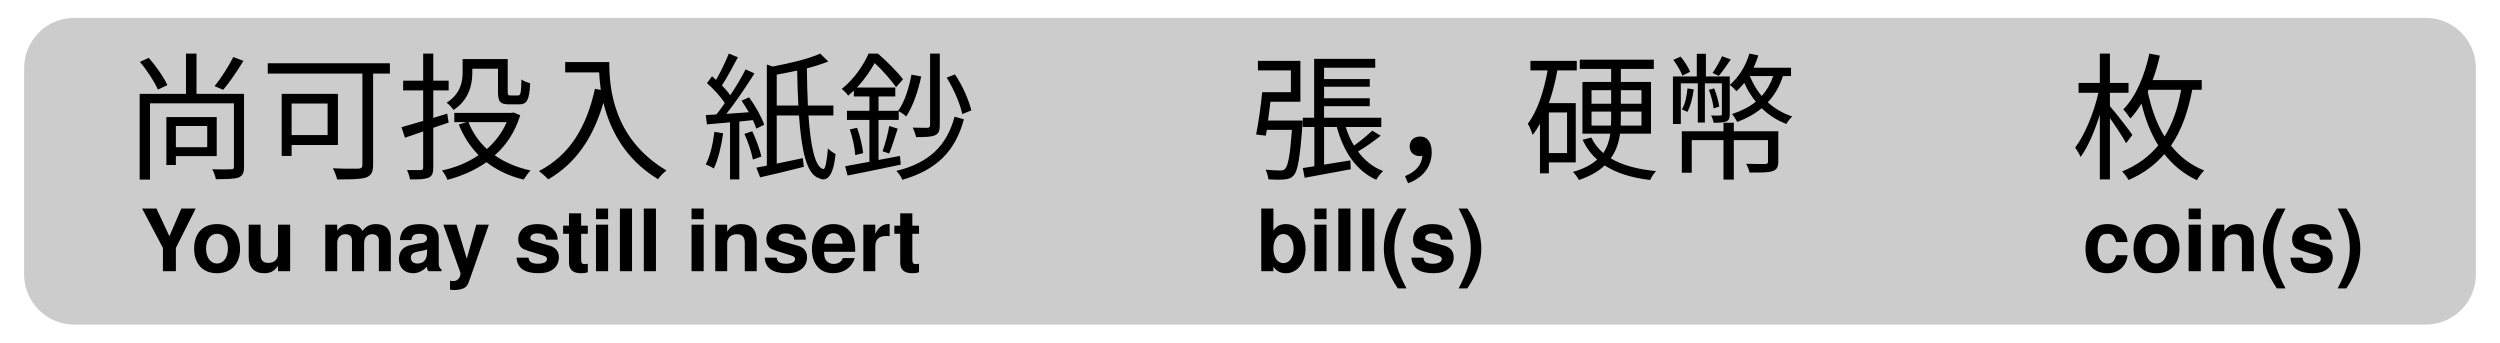
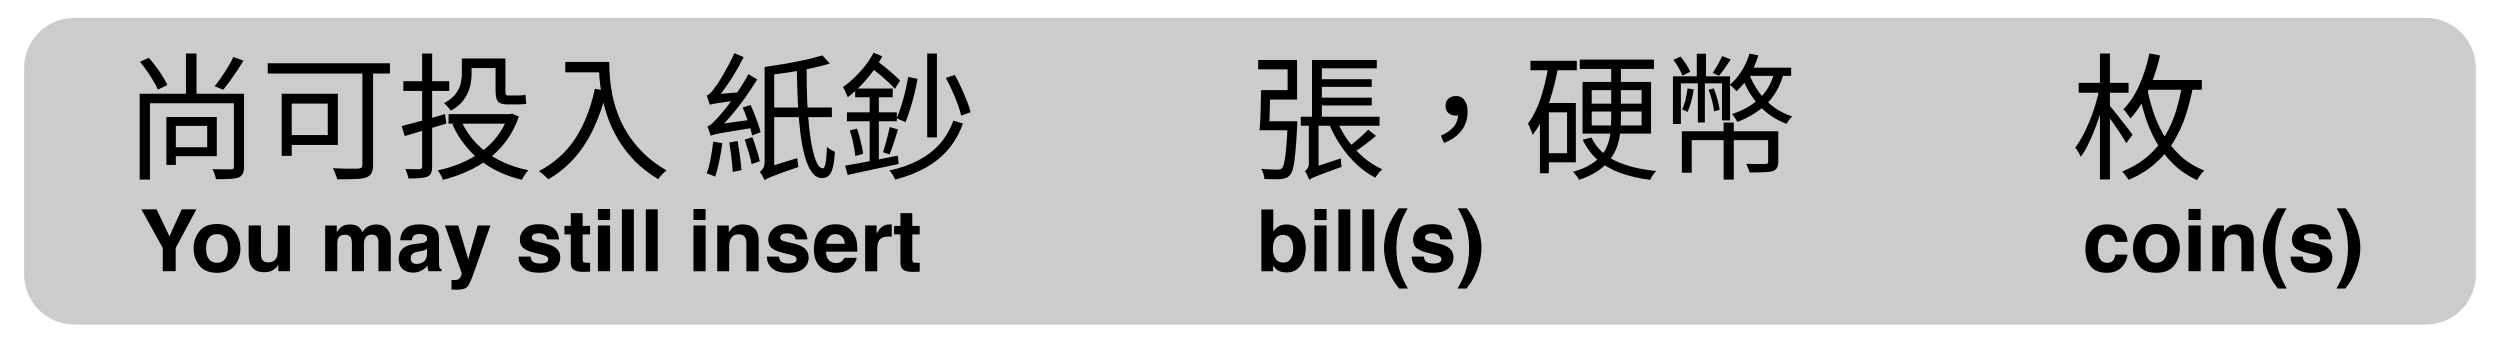
<svg xmlns="http://www.w3.org/2000/svg" width="730" height="100" viewBox="0 0 193.146 26.458" version="1.1" id="svg1">
  <defs id="defs1">
    <clipPath id="clip_0">
      <path transform="matrix(1,0,0,-1,0,841.92)" d="M 8.871e-6,0 H 595.32 V 841.92 H 8.871e-6 Z" fill-rule="evenodd" id="path1" />
    </clipPath>
    <clipPath id="clip_2">
      <path transform="matrix(1,0,0,-1,0,841.92)" d="M 8.871e-6,0 H 595.32 V 841.92 H 8.871e-6 Z" fill-rule="evenodd" id="path2" />
    </clipPath>
    <clipPath id="clip_3">
      <path transform="matrix(1,0,0,-1,0,841.92)" d="M 8.871e-6,0 H 595.32 V 841.92 H 8.871e-6 Z" fill-rule="evenodd" id="path3" />
    </clipPath>
    <clipPath id="clip_4">
      <path transform="matrix(1,0,0,-1,0,841.92)" d="M 8.871e-6,0 H 595.32 V 841.92 H 8.871e-6 Z" fill-rule="evenodd" id="path4" />
    </clipPath>
    <clipPath id="clip_5">
      <path transform="matrix(1,0,0,-1,0,841.92)" d="M 8.871e-6,0 H 595.32 V 841.92 H 8.871e-6 Z" fill-rule="evenodd" id="path5" />
    </clipPath>
    <clipPath id="clip_14">
      <path transform="matrix(1,0,0,-1,0,841.92)" d="M 8.871e-6,0 H 595.32 V 841.92 H 8.871e-6 Z" fill-rule="evenodd" id="path12" />
    </clipPath>
    <clipPath id="clip_7">
      <path transform="matrix(1,0,0,-1,0,841.92)" d="M 8.871e-6,0 H 595.32 V 841.92 H 8.871e-6 Z" fill-rule="evenodd" id="path6" />
    </clipPath>
    <clipPath id="clip_23">
      <path transform="matrix(1,0,0,-1,0,841.92)" d="M 8.871e-6,0 H 595.32 V 841.92 H 8.871e-6 Z" fill-rule="evenodd" id="path19" />
    </clipPath>
    <clipPath id="clip_10">
      <path transform="matrix(1,0,0,-1,0,841.92)" d="M 8.871e-6,0 H 595.32 V 841.92 H 8.871e-6 Z" fill-rule="evenodd" id="path8" />
    </clipPath>
    <clipPath id="clip_25">
      <path transform="matrix(1,0,0,-1,0,841.92)" d="M 8.871e-6,0 H 595.32 V 841.92 H 8.871e-6 Z" fill-rule="evenodd" id="path21" />
    </clipPath>
    <clipPath id="clip_12">
      <path transform="matrix(1,0,0,-1,0,841.92)" d="M 8.871e-6,0 H 595.32 V 841.92 H 8.871e-6 Z" fill-rule="evenodd" id="path10" />
    </clipPath>
    <clipPath id="clip_20">
      <path transform="matrix(1,0,0,-1,0,841.92)" d="M 8.871e-6,0 H 595.32 V 841.92 H 8.871e-6 Z" fill-rule="evenodd" id="path16" />
    </clipPath>
    <clipPath id="clip_18">
      <path transform="matrix(1,0,0,-1,0,841.92)" d="M 8.871e-6,0 H 595.32 V 841.92 H 8.871e-6 Z" fill-rule="evenodd" id="path14" />
    </clipPath>
    <clipPath id="clip_21">
      <path transform="matrix(1,0,0,-1,0,841.92)" d="M 8.871e-6,0 H 595.32 V 841.92 H 8.871e-6 Z" fill-rule="evenodd" id="path17" />
    </clipPath>
  </defs>
  <path id="rect3" style="fill:#cccccc;stroke-width:3.182;paint-order:fill markers stroke" d="M 5.751,1.379 H 187.395 c 2.154,0 3.888,1.734 3.888,3.888 V 21.191 c 0,2.154 -1.734,3.888 -3.888,3.888 H 5.751 c -2.154,0 -3.888,-1.734 -3.888,-3.888 V 5.267 c 0,-2.154 1.734,-3.888 3.888,-3.888 z" />
  <g id="layer1">
    <g id="g3" transform="translate(5.52922,1.085427)">
-       <text xml:space="preserve" style="font-weight:500;font-size:10.583px;line-height:1;font-family:'Noto Sans JP';-inkscape-font-specification:'Noto Sans JP Medium';stroke-width:0.265" x="3.981" y="11.943" id="text2">
-         <tspan id="tspan2" style="font-style:normal;font-variant:normal;font-weight:normal;font-stretch:normal;font-family:'Noto Sans TC';-inkscape-font-specification:'Noto Sans TC';stroke-width:0.265" x="3.981" y="11.943">尚可投入 紙鈔　　張，硬幣　　枚</tspan>
-       </text>
-       <text xml:space="preserve" style="font-weight:500;font-size:6.641px;line-height:1;font-family:'Noto Sans JP';-inkscape-font-specification:'Noto Sans JP Medium';stroke-width:0.166" x="5.278" y="19.868" id="text3">
-         <tspan id="tspan3" style="font-style:normal;font-variant:normal;font-weight:bold;font-stretch:normal;font-family:Helvetica;-inkscape-font-specification:'Helvetica Bold';stroke-width:0.166" x="5.278" y="19.868">You may still insert              bill(s)                         coin(s)</tspan>
-       </text>
+       <path style="font-size:10.583px;line-height:1;font-family:'Noto Sans TC';-inkscape-font-specification:'Noto Sans TC';stroke-width:0.265" d="m 8.839,3.053 h 0.815 V 6.482 H 8.839 Z M 5.283,3.688 5.971,3.381 q 0.286,0.317 0.561,0.698 0.286,0.37 0.508,0.741 0.233,0.36 0.36,0.667 L 6.669,5.836 Q 6.553,5.54 6.32,5.17 6.098,4.789 5.822,4.397 5.558,4.005 5.283,3.688 Z M 12.501,3.318 13.284,3.603 Q 13.051,3.984 12.776,4.397 12.511,4.799 12.236,5.18 11.961,5.551 11.717,5.847 L 11.051,5.572 q 0.254,-0.296 0.519,-0.688 0.275,-0.392 0.519,-0.804 0.254,-0.423 0.413,-0.762 z M 7.325,7.953 H 8.056 V 11.657 H 7.325 Z m 0.434,0 H 11.22 V 10.98 H 7.759 V 10.292 H 10.479 V 8.641 H 7.759 Z M 5.262,6.154 h 7.758 v 0.741 H 6.055 V 12.79 H 5.262 Z m 7.281,0 h 0.783 v 5.641 q 0,0.339 -0.095,0.529 -0.085,0.201 -0.339,0.307 -0.243,0.085 -0.677,0.106 -0.434,0.021 -1.058,0.021 -0.032,-0.169 -0.106,-0.392 -0.074,-0.222 -0.169,-0.381 0.497,0.011 0.9,0.011 0.402,0.011 0.54,0 0.138,0 0.18,-0.053 0.042,-0.042 0.042,-0.159 z m 9.927,-2.117 h 0.825 v 7.609 q 0,0.423 -0.127,0.646 -0.116,0.233 -0.434,0.339 -0.307,0.106 -0.868,0.116 -0.55,0.021 -1.344,0.021 -0.021,-0.116 -0.085,-0.275 -0.053,-0.148 -0.116,-0.307 -0.064,-0.159 -0.127,-0.275 0.423,0.021 0.825,0.032 0.413,0 0.709,0 0.307,0 0.434,0 0.169,-0.021 0.233,-0.074 0.074,-0.064 0.074,-0.233 z m -6.234,2.117 h 0.773 v 4.805 h -0.773 z m 0.328,0 h 4.011 V 10.112 H 16.565 V 9.35 h 3.228 V 6.916 H 16.565 Z M 15.157,3.804 h 9.44 v 0.794 h -9.44 z m 10.35,4.847 q 0.646,-0.159 1.535,-0.402 0.889,-0.254 1.81,-0.519 l 0.106,0.73 q -0.836,0.254 -1.683,0.508 -0.847,0.243 -1.535,0.455 z m 0.127,-3.461 h 3.545 v 0.751 h -3.545 z m 1.45,-2.138 h 0.773 v 8.731 q 0,0.328 -0.085,0.508 -0.085,0.18 -0.296,0.275 -0.212,0.085 -0.561,0.106 -0.349,0.032 -0.889,0.032 -0.021,-0.148 -0.095,-0.36 -0.064,-0.212 -0.148,-0.37 0.37,0.011 0.677,0.011 0.317,0 0.413,0 0.116,-0.011 0.159,-0.053 0.053,-0.042 0.053,-0.148 z m 3.27,0.381 h 2.773 v 0.741 h -2.773 z m -1.228,4.297 h 4.879 v 0.741 h -4.879 z m 4.604,0 h 0.159 l 0.148,-0.032 0.519,0.222 q -0.36,1.048 -0.952,1.852 -0.593,0.804 -1.365,1.397 -0.773,0.593 -1.683,0.995 -0.9,0.402 -1.873,0.646 -0.021,-0.116 -0.095,-0.254 -0.064,-0.127 -0.148,-0.265 -0.074,-0.127 -0.159,-0.212 0.91,-0.19 1.757,-0.54 0.857,-0.349 1.577,-0.868 0.73,-0.529 1.27,-1.228 0.55,-0.709 0.847,-1.587 z M 30.111,8.271 q 0.434,0.963 1.175,1.736 0.741,0.762 1.757,1.291 1.016,0.519 2.254,0.773 -0.085,0.085 -0.191,0.212 -0.095,0.138 -0.18,0.275 -0.085,0.138 -0.138,0.243 -1.916,-0.455 -3.27,-1.545 -1.355,-1.09 -2.095,-2.73 z m 0.042,-4.837 h 0.751 v 1.185 q 0,0.487 -0.127,1.005 -0.127,0.508 -0.476,0.995 -0.339,0.476 -0.995,0.847 -0.053,-0.085 -0.148,-0.19 -0.095,-0.116 -0.201,-0.222 -0.106,-0.116 -0.18,-0.169 0.603,-0.328 0.889,-0.709 0.296,-0.392 0.392,-0.794 0.095,-0.402 0.095,-0.783 z m 2.603,0 h 0.762 v 2.455 q 0,0.222 0.032,0.317 0.042,0.085 0.169,0.085 0.074,0 0.243,0 0.169,0 0.339,0 0.169,0 0.233,0 0.127,0 0.275,-0.011 0.148,-0.021 0.254,-0.042 0.021,0.148 0.032,0.349 0.011,0.201 0.042,0.339 -0.106,0.032 -0.265,0.042 -0.159,0.011 -0.317,0.011 -0.085,0 -0.275,0 -0.191,0 -0.37,0 -0.169,0 -0.243,0 -0.37,0 -0.571,-0.106 -0.201,-0.106 -0.275,-0.349 -0.064,-0.243 -0.064,-0.656 z m 5.387,0.265 h 2.995 v 0.804 h -2.995 z m 2.593,0 h 0.804 q 0,0.466 0.042,1.101 0.042,0.635 0.18,1.365 0.138,0.72 0.423,1.503 0.286,0.783 0.773,1.566 0.487,0.773 1.217,1.503 0.741,0.73 1.789,1.344 -0.085,0.074 -0.222,0.19 -0.127,0.127 -0.243,0.254 -0.106,0.138 -0.18,0.233 -1.058,-0.646 -1.82,-1.418 Q 42.748,10.557 42.24,9.71 41.742,8.863 41.435,8.017 41.139,7.159 40.98,6.366 40.832,5.561 40.779,4.873 40.737,4.185 40.737,3.699 Z m -0.307,2.074 0.9,0.159 q -0.381,1.609 -0.995,2.9 -0.603,1.291 -1.471,2.275 -0.857,0.974 -2.032,1.662 -0.064,-0.085 -0.201,-0.201 -0.127,-0.116 -0.275,-0.243 -0.138,-0.116 -0.243,-0.191 1.767,-0.931 2.805,-2.519 1.037,-1.598 1.513,-3.842 z M 56.03,4.207 h 0.762 q -0.011,1.333 0.042,2.519 0.053,1.175 0.159,2.127 0.106,0.952 0.265,1.64 0.159,0.688 0.349,1.058 0.201,0.37 0.434,0.37 0.138,0 0.212,-0.402 0.074,-0.402 0.106,-1.259 0.116,0.116 0.296,0.222 0.18,0.095 0.317,0.159 -0.042,0.783 -0.159,1.228 -0.116,0.434 -0.317,0.614 -0.191,0.191 -0.529,0.191 -0.434,0 -0.762,-0.434 -0.317,-0.423 -0.54,-1.196 -0.222,-0.783 -0.36,-1.841 -0.127,-1.069 -0.191,-2.328 -0.064,-1.27 -0.085,-2.667 z m -2.053,3.016 h 4.762 v 0.741 h -4.762 z m 4.032,-4.032 0.571,0.635 Q 57.935,4.027 57.12,4.196 56.315,4.365 55.448,4.503 54.59,4.63 53.786,4.715 53.765,4.577 53.691,4.397 53.617,4.207 53.543,4.09 54.336,3.974 55.162,3.836 55.987,3.688 56.728,3.529 57.48,3.36 58.009,3.191 Z m -4.466,9.641 -0.085,-0.698 0.349,-0.307 2.254,-0.698 q 0.021,0.159 0.042,0.36 0.021,0.201 0.053,0.328 -0.794,0.275 -1.281,0.444 -0.487,0.18 -0.751,0.286 -0.265,0.106 -0.392,0.169 -0.116,0.064 -0.191,0.116 z M 51.849,7.223 52.453,7.022 q 0.169,0.339 0.317,0.73 0.148,0.381 0.275,0.741 0.127,0.36 0.191,0.635 L 52.58,9.382 Q 52.527,9.107 52.41,8.736 52.294,8.366 52.146,7.974 52.008,7.572 51.849,7.223 Z m -1.037,2.699 0.646,-0.116 q 0.095,0.54 0.18,1.175 0.085,0.624 0.116,1.079 l -0.677,0.138 q -0.021,-0.466 -0.095,-1.101 -0.074,-0.635 -0.169,-1.175 z m -1.238,-0.064 0.698,0.116 q -0.085,0.698 -0.233,1.397 -0.148,0.698 -0.317,1.196 -0.074,-0.053 -0.201,-0.095 -0.116,-0.042 -0.243,-0.095 -0.127,-0.042 -0.212,-0.064 0.19,-0.487 0.307,-1.143 0.127,-0.667 0.201,-1.312 z M 49.309,7.011 q -0.021,-0.074 -0.064,-0.212 -0.042,-0.138 -0.095,-0.275 -0.042,-0.138 -0.085,-0.233 0.138,-0.032 0.286,-0.18 0.159,-0.159 0.328,-0.402 0.095,-0.116 0.275,-0.381 0.18,-0.275 0.392,-0.646 0.222,-0.381 0.444,-0.804 0.233,-0.434 0.413,-0.857 l 0.72,0.307 q -0.296,0.593 -0.646,1.185 -0.349,0.593 -0.73,1.122 -0.37,0.529 -0.741,0.963 v 0.011 q 0,0 -0.074,0.042 -0.074,0.042 -0.18,0.106 -0.095,0.064 -0.169,0.127 -0.074,0.064 -0.074,0.127 z m 0,0 -0.021,-0.571 0.392,-0.233 1.926,-0.169 q -0.021,0.148 -0.042,0.328 -0.011,0.18 -0.011,0.307 -0.667,0.064 -1.079,0.127 -0.413,0.053 -0.646,0.095 -0.222,0.032 -0.339,0.064 -0.116,0.021 -0.18,0.053 z m 0.074,2.392 q -0.021,-0.085 -0.074,-0.212 -0.042,-0.138 -0.095,-0.275 -0.042,-0.148 -0.085,-0.243 0.169,-0.042 0.37,-0.233 0.201,-0.19 0.466,-0.476 0.138,-0.148 0.402,-0.476 0.275,-0.328 0.614,-0.783 0.339,-0.466 0.677,-0.995 0.349,-0.529 0.635,-1.069 L 52.971,5.053 Q 52.527,5.773 52.019,6.493 51.511,7.202 50.971,7.837 50.431,8.472 49.891,8.99 v 0.021 q 0,0 -0.085,0.042 -0.074,0.032 -0.169,0.095 -0.095,0.053 -0.18,0.127 -0.074,0.064 -0.074,0.127 z m 0,0 -0.032,-0.593 0.392,-0.265 2.921,-0.402 q -0.011,0.148 -0.021,0.339 -0.011,0.19 0,0.307 -1.016,0.159 -1.63,0.265 -0.603,0.095 -0.931,0.159 -0.328,0.064 -0.476,0.106 -0.148,0.042 -0.222,0.085 z m 2.625,0.296 0.593,-0.19 q 0.169,0.444 0.328,0.974 0.169,0.519 0.243,0.889 l -0.635,0.222 q -0.064,-0.381 -0.222,-0.91 -0.159,-0.54 -0.307,-0.984 z m 1.535,3.133 q -0.042,-0.095 -0.106,-0.212 -0.053,-0.116 -0.127,-0.233 -0.074,-0.106 -0.148,-0.169 0.127,-0.095 0.254,-0.286 0.127,-0.191 0.127,-0.529 V 4.09 h 0.741 v 7.927 q 0,0 -0.116,0.085 -0.106,0.085 -0.254,0.212 -0.148,0.138 -0.265,0.275 -0.106,0.138 -0.106,0.243 z m 6.996,-7.08 h 2.9 v 0.677 h -2.9 z m -0.635,1.841 h 3.852 v 0.688 h -3.852 z m 0.222,1.397 0.561,-0.138 q 0.159,0.466 0.286,1.016 0.138,0.54 0.18,0.931 l -0.603,0.169 Q 60.517,10.557 60.401,10.017 60.284,9.466 60.125,8.99 Z m -0.36,2.72 q 0.497,-0.085 1.154,-0.201 0.667,-0.127 1.418,-0.275 0.751,-0.148 1.503,-0.296 l 0.053,0.646 q -1.048,0.222 -2.095,0.444 -1.037,0.222 -1.841,0.402 z m 3.44,-2.984 0.646,0.19 q -0.159,0.487 -0.328,1.027 -0.169,0.529 -0.328,0.9 l -0.508,-0.169 q 0.095,-0.265 0.191,-0.603 0.095,-0.349 0.18,-0.698 0.095,-0.36 0.148,-0.646 z M 61.66,6.048 h 0.709 v 5.651 l -0.709,0.116 z m 0.307,-3.059 0.667,0.275 Q 62.316,3.878 61.882,4.461 61.448,5.043 60.951,5.551 60.464,6.048 59.967,6.429 59.935,6.344 59.871,6.196 59.808,6.037 59.734,5.889 59.66,5.731 59.596,5.635 q 0.677,-0.466 1.312,-1.164 0.646,-0.698 1.058,-1.482 z m -0.286,1.101 0.381,-0.571 q 0.36,0.243 0.72,0.529 0.36,0.286 0.677,0.571 0.317,0.275 0.55,0.519 L 63.607,5.783 Q 63.385,5.519 63.057,5.223 62.739,4.926 62.38,4.63 62.02,4.334 61.681,4.09 Z m 2.953,0.762 0.73,0.159 q -0.116,0.603 -0.265,1.217 -0.148,0.603 -0.328,1.154 -0.169,0.55 -0.349,0.984 -0.074,-0.053 -0.201,-0.106 -0.127,-0.064 -0.254,-0.116 -0.127,-0.064 -0.222,-0.095 0.191,-0.413 0.349,-0.942 0.169,-0.529 0.307,-1.101 0.138,-0.582 0.233,-1.154 z m 2.91,0.085 0.688,-0.233 q 0.265,0.455 0.497,0.974 0.243,0.519 0.434,1.016 0.201,0.497 0.296,0.889 L 68.73,7.847 Q 68.645,7.456 68.454,6.948 68.275,6.44 68.031,5.921 67.798,5.392 67.544,4.937 Z m 0.582,3.291 0.741,0.233 q -0.413,1.132 -1.122,1.979 -0.709,0.836 -1.736,1.418 -1.027,0.582 -2.381,0.931 -0.064,-0.159 -0.19,-0.37 -0.127,-0.201 -0.254,-0.328 1.281,-0.286 2.254,-0.794 0.974,-0.519 1.64,-1.27 0.677,-0.762 1.048,-1.799 z m -2.021,-5.175 h 0.751 v 6.477 h -0.751 z m 30.057,0.497 h 4.678 v 0.646 h -4.678 z m -0.042,1.482 h 4.329 v 0.593 h -4.329 z m -1.154,2.9 h 6.085 V 8.63 H 94.966 Z M 95.833,3.55 h 0.762 V 8.376 H 95.833 Z m 4.339,5.376 0.603,0.487 q -0.413,0.349 -0.878,0.698 -0.466,0.349 -0.847,0.582 L 98.617,10.292 Q 98.86,10.112 99.146,9.879 99.442,9.636 99.718,9.382 99.993,9.128 100.173,8.927 Z M 97.802,8.323 q 0.328,0.783 0.857,1.503 0.529,0.72 1.196,1.281 0.677,0.561 1.408,0.889 -0.085,0.074 -0.191,0.18 -0.095,0.116 -0.191,0.233 -0.095,0.127 -0.159,0.233 -0.751,-0.392 -1.429,-1.016 -0.677,-0.635 -1.217,-1.429 Q 97.537,9.403 97.167,8.535 Z M 96.162,6.461 h 4.286 v 0.603 h -4.286 z m -0.54,6.35 -0.064,-0.646 0.328,-0.296 2.18,-0.72 q 0,0.159 0.011,0.349 0.021,0.191 0.042,0.307 -0.751,0.275 -1.217,0.444 -0.466,0.169 -0.72,0.275 -0.254,0.106 -0.381,0.169 -0.116,0.074 -0.18,0.116 z M 93.96,8.281 h 0.741 q 0,0 0,0.064 0,0.053 0,0.138 0,0.085 -0.011,0.138 -0.064,1.259 -0.138,2.043 -0.064,0.773 -0.169,1.185 -0.095,0.413 -0.243,0.582 -0.138,0.159 -0.296,0.222 -0.159,0.064 -0.392,0.095 -0.201,0.021 -0.561,0.011 -0.349,0 -0.73,-0.011 -0.021,-0.191 -0.085,-0.413 -0.053,-0.212 -0.169,-0.381 0.402,0.042 0.741,0.053 0.349,0.011 0.497,0.011 0.127,0 0.212,-0.021 0.085,-0.021 0.159,-0.095 0.106,-0.106 0.18,-0.476 0.085,-0.37 0.148,-1.101 0.064,-0.741 0.116,-1.926 z m -2.064,-2.402 h 0.709 q 0,0.508 -0.021,1.079 -0.011,0.571 -0.032,1.101 -0.021,0.529 -0.053,0.921 h -0.72 q 0.042,-0.402 0.064,-0.931 0.021,-0.54 0.032,-1.101 0.021,-0.571 0.021,-1.069 z m 0.222,2.402 h 2 v 0.698 h -2.085 z m -0.042,-2.402 h 1.873 V 4.27 h -2.275 V 3.55 H 94.68 V 6.609 h -2.603 z m 3.545,6.932 q -0.021,-0.085 -0.085,-0.212 -0.064,-0.127 -0.127,-0.265 -0.064,-0.127 -0.127,-0.201 0.106,-0.064 0.201,-0.19 0.106,-0.138 0.106,-0.444 V 8.366 h 0.751 v 3.778 q 0,0 -0.074,0.042 -0.074,0.053 -0.18,0.116 -0.106,0.074 -0.212,0.159 -0.106,0.085 -0.18,0.169 -0.074,0.095 -0.074,0.18 z M 106.025,9.953 105.792,9.392 q 0.646,-0.275 0.984,-0.677 0.349,-0.413 0.349,-1.016 l -0.191,-0.889 0.572,0.804 q -0.116,0.138 -0.265,0.19 -0.148,0.042 -0.296,0.042 -0.328,0 -0.561,-0.19 -0.233,-0.19 -0.233,-0.561 0,-0.381 0.233,-0.571 0.243,-0.19 0.571,-0.19 0.445,0 0.667,0.339 0.233,0.328 0.233,0.878 0,0.857 -0.497,1.482 -0.497,0.624 -1.333,0.921 z M 116.524,3.519 h 5.726 v 0.72 h -5.726 z m 0.9,6.022 q 0.55,1.164 1.831,1.789 1.281,0.614 3.164,0.794 -0.074,0.074 -0.169,0.201 -0.095,0.127 -0.169,0.254 -0.074,0.127 -0.116,0.233 -1.302,-0.169 -2.318,-0.54 -1.016,-0.37 -1.746,-1.005 -0.72,-0.635 -1.154,-1.556 z m 1.524,-5.694 h 0.751 v 4.233 q 0,0.561 -0.064,1.111 -0.053,0.55 -0.243,1.079 -0.191,0.519 -0.55,0.995 -0.349,0.466 -0.931,0.857 -0.572,0.392 -1.439,0.688 -0.042,-0.095 -0.127,-0.212 -0.085,-0.106 -0.18,-0.222 -0.085,-0.116 -0.169,-0.19 0.836,-0.233 1.376,-0.571 0.55,-0.339 0.868,-0.741 0.318,-0.413 0.466,-0.878 0.159,-0.466 0.201,-0.952 0.042,-0.487 0.042,-0.963 z m -1.503,3.683 v 1.079 h 3.852 V 7.53 Z m 0,-1.651 V 6.926 h 3.852 V 5.879 Z m -0.709,-0.635 h 5.292 v 3.99 h -5.292 z m -4.022,-1.63 h 3.577 v 0.73 h -3.577 z m 1.132,3.26 h 2.371 v 4.583 h -2.371 v -0.709 h 1.693 V 7.593 h -1.693 z m 0.265,-2.9 0.73,0.159 q -0.18,0.995 -0.455,1.958 -0.265,0.952 -0.646,1.789 -0.37,0.825 -0.857,1.46 -0.021,-0.095 -0.095,-0.265 -0.064,-0.169 -0.138,-0.339 -0.064,-0.169 -0.138,-0.265 0.614,-0.815 0.995,-1.99 0.381,-1.185 0.603,-2.508 z m -0.667,2.9 h 0.688 v 5.429 h -0.688 z m 10.276,-2.064 h 4 v 0.54 h -3.387 v 3.143 h -0.614 z m 5.715,-0.667 h 3.418 v 0.635 h -3.418 z m -3.873,-1.079 h 0.709 v 2.043 h -0.085 V 8.376 h -0.54 V 5.106 h -0.085 z m 4.075,-0.011 0.677,0.138 q -0.243,0.847 -0.688,1.566 -0.445,0.709 -0.995,1.206 -0.053,-0.074 -0.148,-0.159 -0.085,-0.095 -0.191,-0.19 -0.095,-0.095 -0.18,-0.148 0.519,-0.434 0.91,-1.058 0.402,-0.635 0.614,-1.355 z m -4.784,2.688 0.476,0.085 q -0.074,0.466 -0.201,0.942 -0.116,0.466 -0.286,0.794 -0.074,-0.042 -0.201,-0.106 -0.127,-0.064 -0.222,-0.095 0.18,-0.349 0.275,-0.762 0.095,-0.423 0.159,-0.857 z m -1.101,-2.201 0.561,-0.254 q 0.222,0.265 0.434,0.603 0.212,0.328 0.307,0.571 l -0.603,0.296 q -0.085,-0.254 -0.286,-0.593 -0.201,-0.349 -0.413,-0.624 z m 7.821,0.9 0.709,0.106 q -0.381,1.46 -1.302,2.371 -0.921,0.9 -2.286,1.418 -0.032,-0.074 -0.106,-0.19 -0.074,-0.116 -0.159,-0.233 -0.074,-0.116 -0.138,-0.19 1.27,-0.413 2.117,-1.206 0.847,-0.794 1.164,-2.074 z m -1.968,0.169 q 0.286,0.773 0.762,1.429 0.476,0.656 1.132,1.143 0.656,0.476 1.439,0.73 -0.106,0.095 -0.243,0.265 -0.127,0.169 -0.201,0.307 -1.238,-0.466 -2.127,-1.429 -0.878,-0.974 -1.344,-2.286 z m -3.133,1.238 0.402,-0.106 q 0.159,0.392 0.286,0.857 0.127,0.466 0.169,0.804 l -0.434,0.116 Q 126.864,7.18 126.747,6.715 126.631,6.239 126.472,5.847 Z m 1.048,-2.603 0.667,0.265 q -0.222,0.328 -0.466,0.677 -0.233,0.339 -0.445,0.582 L 126.79,4.545 q 0.18,-0.265 0.392,-0.635 0.222,-0.381 0.339,-0.667 z m 0.116,5.143 h 0.783 v 4.403 h -0.783 z m -3.228,0.667 h 7.038 v 0.688 h -6.276 v 2.519 h -0.762 z m 6.667,0 h 0.783 v 2.349 q 0,0.296 -0.095,0.466 -0.085,0.169 -0.328,0.265 -0.265,0.074 -0.699,0.085 -0.423,0.021 -1.09,0.021 -0.032,-0.148 -0.116,-0.328 -0.074,-0.19 -0.148,-0.339 0.339,0 0.635,0.011 0.307,0 0.519,0 0.222,0 0.318,0 0.127,-0.011 0.169,-0.042 0.053,-0.042 0.053,-0.138 z m -3.567,-4.244 h 0.624 v 3.408 h -0.624 z m 32.66,0.286 h 4.413 v 0.751 h -4.413 z m 0.148,0.423 q 0.169,0.952 0.476,1.926 0.318,0.974 0.825,1.873 0.519,0.889 1.281,1.609 0.773,0.72 1.873,1.164 -0.085,0.085 -0.201,0.212 -0.106,0.138 -0.201,0.265 -0.095,0.138 -0.159,0.265 -1.101,-0.519 -1.873,-1.281 -0.773,-0.773 -1.291,-1.693 -0.519,-0.931 -0.836,-1.926 -0.307,-0.995 -0.487,-1.937 z m 2.762,-0.169 0.847,0.127 q -0.222,1.217 -0.582,2.328 -0.36,1.101 -0.931,2.043 -0.572,0.942 -1.429,1.693 -0.847,0.751 -2.053,1.27 -0.053,-0.095 -0.148,-0.212 -0.085,-0.116 -0.18,-0.233 -0.085,-0.116 -0.169,-0.201 1.164,-0.476 1.968,-1.175 0.804,-0.698 1.333,-1.577 0.529,-0.878 0.847,-1.905 0.318,-1.027 0.497,-2.159 z M 160.529,3.042 l 0.826,0.159 q -0.222,0.974 -0.561,1.873 -0.328,0.889 -0.762,1.651 -0.434,0.762 -0.963,1.344 -0.053,-0.095 -0.159,-0.222 -0.095,-0.138 -0.201,-0.275 -0.106,-0.138 -0.191,-0.212 0.741,-0.751 1.238,-1.884 0.508,-1.143 0.773,-2.434 z m -5.461,2.275 h 3.852 V 6.08 h -3.852 z m 1.64,-2.265 h 0.773 v 9.726 h -0.773 z m -0.042,2.741 0.519,0.169 q -0.138,0.667 -0.349,1.386 -0.201,0.709 -0.466,1.397 -0.254,0.688 -0.55,1.281 -0.286,0.593 -0.593,1.005 -0.064,-0.169 -0.191,-0.37 -0.127,-0.212 -0.233,-0.349 0.296,-0.381 0.572,-0.9 0.286,-0.529 0.529,-1.132 0.254,-0.614 0.445,-1.249 0.201,-0.646 0.318,-1.238 z m 0.72,1.206 q 0.106,0.106 0.296,0.339 0.191,0.233 0.423,0.529 0.233,0.286 0.455,0.582 0.233,0.296 0.413,0.529 0.18,0.233 0.254,0.349 l -0.487,0.646 q -0.127,-0.233 -0.36,-0.593 -0.222,-0.36 -0.497,-0.741 -0.265,-0.392 -0.508,-0.72 -0.233,-0.339 -0.381,-0.54 z" id="text2" aria-label="尚可投入 紙鈔　　張，硬幣　　枚" />
+       <path style="font-weight:bold;font-size:6.641px;line-height:1;font-family:Helvetica;-inkscape-font-specification:'Helvetica Bold';stroke-width:0.166" d="m 8.511,15.088 h 1.132 l -1.599,2.983 v 1.797 H 7.046 V 18.071 L 5.392,15.088 h 1.177 l 0.992,2.082 z m -0.992,0 z m 3.716,4.128 q 0.405,0 0.623,-0.289 0.217,-0.289 0.217,-0.82 0,-0.532 -0.217,-0.817 -0.217,-0.289 -0.623,-0.289 -0.405,0 -0.626,0.289 -0.217,0.285 -0.217,0.817 0,0.532 0.217,0.82 0.221,0.289 0.626,0.289 z m 1.81,-1.109 q 0,0.778 -0.448,1.333 -0.448,0.551 -1.359,0.551 -0.911,0 -1.359,-0.551 -0.448,-0.555 -0.448,-1.333 0,-0.765 0.448,-1.326 0.448,-0.561 1.359,-0.561 0.911,0 1.359,0.561 0.448,0.561 0.448,1.326 z m -1.806,-1.868 z m 3.389,0.094 v 2.131 q 0,0.302 0.071,0.454 0.126,0.269 0.496,0.269 0.473,0 0.649,-0.383 0.091,-0.208 0.091,-0.548 v -1.923 h 0.937 v 3.535 h -0.898 v -0.499 q -0.013,0.016 -0.065,0.097 -0.052,0.081 -0.123,0.143 -0.217,0.195 -0.422,0.266 -0.201,0.071 -0.473,0.071 -0.785,0 -1.057,-0.564 -0.152,-0.311 -0.152,-0.918 v -2.131 z m 0.649,-0.094 z m 8.282,0.016 q 0.233,0 0.46,0.091 0.227,0.091 0.412,0.318 0.149,0.185 0.201,0.454 0.032,0.178 0.032,0.522 l -0.006,2.228 h -0.947 v -2.251 q 0,-0.201 -0.065,-0.331 -0.123,-0.246 -0.454,-0.246 -0.383,0 -0.529,0.318 -0.075,0.169 -0.075,0.405 v 2.105 h -0.931 v -2.105 q 0,-0.315 -0.065,-0.457 -0.117,-0.256 -0.457,-0.256 -0.396,0 -0.532,0.256 -0.075,0.146 -0.075,0.435 v 2.127 H 19.592 V 16.34 h 0.898 v 0.516 q 0.172,-0.276 0.324,-0.392 0.269,-0.208 0.697,-0.208 0.405,0 0.655,0.178 0.201,0.165 0.305,0.425 0.182,-0.311 0.451,-0.457 0.285,-0.146 0.636,-0.146 z m 3.904,1.894 q -0.088,0.055 -0.178,0.091 -0.088,0.032 -0.243,0.062 l -0.208,0.039 q -0.292,0.052 -0.418,0.126 -0.214,0.126 -0.214,0.392 0,0.237 0.13,0.344 0.133,0.104 0.321,0.104 0.298,0 0.548,-0.175 0.253,-0.175 0.263,-0.639 z m -0.561,-0.431 q 0.256,-0.032 0.366,-0.081 0.198,-0.084 0.198,-0.263 0,-0.217 -0.152,-0.298 -0.149,-0.084 -0.441,-0.084 -0.328,0 -0.464,0.162 -0.097,0.12 -0.13,0.324 h -0.892 q 0.029,-0.464 0.259,-0.762 0.366,-0.467 1.258,-0.467 0.58,0 1.031,0.23 0.451,0.23 0.451,0.869 v 1.621 q 0,0.169 0.006,0.409 0.01,0.182 0.055,0.246 0.045,0.065 0.136,0.107 v 0.136 h -1.005 q -0.042,-0.107 -0.058,-0.201 -0.016,-0.094 -0.026,-0.214 -0.191,0.208 -0.441,0.353 -0.298,0.172 -0.675,0.172 -0.48,0 -0.795,-0.272 -0.311,-0.276 -0.311,-0.778 0,-0.652 0.503,-0.944 0.276,-0.159 0.811,-0.227 z m 0.049,-1.479 z m 2.4,4.307 0.117,0.006 q 0.136,0.006 0.259,-0.01 0.123,-0.016 0.208,-0.075 0.081,-0.055 0.149,-0.23 0.071,-0.175 0.058,-0.214 l -1.297,-3.69 h 1.028 l 0.772,2.607 0.73,-2.607 h 0.983 l -1.213,3.476 q -0.35,1.005 -0.555,1.245 -0.204,0.243 -0.817,0.243 -0.123,0 -0.198,-0.003 -0.075,0 -0.224,-0.01 z m 1.252,-4.307 z m 4.864,2.5 q 0.029,0.246 0.126,0.35 0.172,0.185 0.636,0.185 0.272,0 0.431,-0.081 0.162,-0.081 0.162,-0.243 0,-0.156 -0.13,-0.237 -0.13,-0.081 -0.963,-0.279 -0.6,-0.149 -0.846,-0.373 -0.246,-0.221 -0.246,-0.636 0,-0.49 0.383,-0.84 0.386,-0.353 1.083,-0.353 0.662,0 1.077,0.266 0.418,0.263 0.48,0.911 h -0.924 q -0.019,-0.178 -0.101,-0.282 -0.152,-0.188 -0.519,-0.188 -0.302,0 -0.431,0.094 -0.126,0.094 -0.126,0.221 0,0.159 0.136,0.23 0.136,0.075 0.963,0.256 0.551,0.13 0.827,0.392 0.272,0.266 0.272,0.665 0,0.525 -0.392,0.859 -0.389,0.331 -1.206,0.331 -0.833,0 -1.232,-0.35 -0.396,-0.353 -0.396,-0.898 z m 0.707,-2.5 z m 1.904,0.785 v -0.658 h 0.493 v -0.986 h 0.914 v 0.986 h 0.574 v 0.658 h -0.574 v 1.868 q 0,0.217 0.055,0.272 0.055,0.052 0.337,0.052 0.042,0 0.088,0 0.049,-0.003 0.094,-0.006 v 0.691 l -0.438,0.016 q -0.655,0.023 -0.895,-0.227 -0.156,-0.159 -0.156,-0.49 v -2.176 z m 3.525,-1.112 h -0.937 v -0.853 h 0.937 z m -0.937,0.422 h 0.937 v 3.535 h -0.937 z m 2.776,3.535 h -0.924 v -4.78 h 0.924 z m 1.845,0 h -0.924 v -4.78 h 0.924 z m 3.697,-3.956 h -0.937 v -0.853 h 0.937 z m -0.937,0.422 h 0.937 v 3.535 h -0.937 z m 3.791,-0.084 q 0.548,0 0.895,0.289 0.35,0.285 0.35,0.95 v 2.38 h -0.947 v -2.15 q 0,-0.279 -0.075,-0.428 -0.136,-0.272 -0.519,-0.272 -0.47,0 -0.645,0.399 -0.091,0.211 -0.091,0.538 v 1.913 H 49.884 V 16.34 h 0.892 v 0.516 q 0.178,-0.272 0.337,-0.392 0.285,-0.214 0.723,-0.214 z m -0.341,-0.01 z m 3.159,2.5 q 0.029,0.246 0.126,0.35 0.172,0.185 0.636,0.185 0.272,0 0.431,-0.081 0.162,-0.081 0.162,-0.243 0,-0.156 -0.13,-0.237 -0.13,-0.081 -0.963,-0.279 -0.6,-0.149 -0.846,-0.373 -0.246,-0.221 -0.246,-0.636 0,-0.49 0.383,-0.84 0.386,-0.353 1.083,-0.353 0.662,0 1.077,0.266 0.418,0.263 0.48,0.911 h -0.924 q -0.019,-0.178 -0.101,-0.282 -0.152,-0.188 -0.519,-0.188 -0.302,0 -0.431,0.094 -0.126,0.094 -0.126,0.221 0,0.159 0.136,0.23 0.136,0.075 0.963,0.256 0.551,0.13 0.827,0.392 0.272,0.266 0.272,0.665 0,0.525 -0.392,0.859 -0.389,0.331 -1.206,0.331 -0.833,0 -1.232,-0.35 -0.396,-0.353 -0.396,-0.898 z m 0.707,-2.5 z m 3.661,0.762 q -0.321,0 -0.499,0.201 -0.175,0.201 -0.221,0.545 h 1.437 Q 59.716,17.381 59.515,17.193 59.317,17.001 59.022,17.001 Z m 0,-0.762 q 0.441,0 0.795,0.165 0.353,0.165 0.584,0.522 0.208,0.315 0.269,0.73 0.036,0.243 0.029,0.7 h -2.419 q 0.019,0.532 0.334,0.746 0.191,0.133 0.46,0.133 0.285,0 0.464,-0.162 0.097,-0.088 0.172,-0.243 h 0.944 q -0.036,0.315 -0.328,0.639 -0.454,0.516 -1.271,0.516 -0.675,0 -1.19,-0.435 -0.516,-0.435 -0.516,-1.414 0,-0.918 0.464,-1.407 0.467,-0.49 1.21,-0.49 z m 0.065,0 z m 4.154,0.01 q 0.026,0 0.042,0.003 0.019,0 0.081,0.003 v 0.947 q -0.088,-0.01 -0.156,-0.013 -0.068,-0.003 -0.11,-0.003 -0.558,0 -0.749,0.363 -0.107,0.204 -0.107,0.629 v 1.69 h -0.931 v -3.535 h 0.882 v 0.616 q 0.214,-0.353 0.373,-0.483 0.259,-0.217 0.675,-0.217 z m 0.302,0.775 v -0.658 h 0.493 v -0.986 h 0.914 v 0.986 h 0.574 v 0.658 h -0.574 v 1.868 q 0,0.217 0.055,0.272 0.055,0.052 0.337,0.052 0.042,0 0.088,0 0.049,-0.003 0.094,-0.006 v 0.691 l -0.438,0.016 q -0.655,0.023 -0.895,-0.227 -0.156,-0.159 -0.156,-0.49 v -2.176 z m 30.318,-0.769 q 0.697,0 1.09,0.503 0.396,0.503 0.396,1.297 0,0.824 -0.389,1.365 -0.389,0.542 -1.086,0.542 -0.438,0 -0.704,-0.175 -0.159,-0.104 -0.344,-0.363 v 0.444 h -0.905 v -4.773 h 0.921 v 1.699 q 0.175,-0.246 0.386,-0.376 0.25,-0.162 0.636,-0.162 z m -0.237,2.945 q 0.357,0 0.555,-0.289 0.198,-0.289 0.198,-0.759 0,-0.376 -0.097,-0.623 -0.185,-0.467 -0.681,-0.467 -0.503,0 -0.691,0.457 -0.097,0.243 -0.097,0.629 0,0.454 0.201,0.752 0.201,0.298 0.613,0.298 z m 3.334,-3.288 h -0.937 v -0.853 h 0.937 z m -0.937,0.422 h 0.937 v 3.535 H 96.02 Z M 98.796,19.868 H 97.872 V 15.088 H 98.796 Z m 1.845,0 h -0.924 v -4.78 h 0.924 z m 1.138,-3.574 q 0.256,-0.597 0.749,-1.284 h 0.697 l -0.198,0.363 q -0.409,0.749 -0.568,1.57 -0.104,0.538 -0.104,1.174 0,0.992 0.289,1.826 0.169,0.493 0.597,1.265 h -0.684 l -0.23,-0.315 q -0.224,-0.285 -0.477,-0.85 -0.451,-1.009 -0.451,-1.985 0,-0.889 0.379,-1.764 z m 2.695,2.445 q 0.029,0.246 0.126,0.35 0.172,0.185 0.636,0.185 0.272,0 0.431,-0.081 0.162,-0.081 0.162,-0.243 0,-0.156 -0.13,-0.237 -0.13,-0.081 -0.963,-0.279 -0.6,-0.149 -0.846,-0.373 -0.246,-0.221 -0.246,-0.636 0,-0.49 0.383,-0.84 0.386,-0.353 1.083,-0.353 0.662,0 1.077,0.266 0.418,0.263 0.48,0.911 h -0.924 q -0.019,-0.178 -0.101,-0.282 -0.152,-0.188 -0.519,-0.188 -0.302,0 -0.431,0.094 -0.126,0.094 -0.126,0.221 0,0.159 0.136,0.23 0.136,0.075 0.963,0.256 0.551,0.13 0.827,0.392 0.272,0.266 0.272,0.665 0,0.525 -0.392,0.859 -0.389,0.331 -1.206,0.331 -0.833,0 -1.232,-0.35 -0.396,-0.353 -0.396,-0.898 z m 0.707,-2.5 z m 2.617,-1.229 q 0.493,0.687 0.749,1.284 0.379,0.876 0.379,1.764 0,0.976 -0.451,1.985 -0.253,0.564 -0.477,0.85 l -0.23,0.315 h -0.684 q 0.428,-0.772 0.597,-1.265 0.289,-0.833 0.289,-1.826 0,-0.636 -0.104,-1.174 -0.159,-0.82 -0.568,-1.57 l -0.198,-0.363 z m 50.102,2.591 q -0.026,-0.198 -0.133,-0.357 -0.156,-0.214 -0.483,-0.214 -0.467,0 -0.639,0.464 -0.091,0.246 -0.091,0.655 0,0.389 0.091,0.626 0.165,0.441 0.623,0.441 0.324,0 0.46,-0.175 0.136,-0.175 0.165,-0.454 h 0.944 q -0.032,0.422 -0.305,0.798 -0.435,0.606 -1.287,0.606 -0.853,0 -1.255,-0.506 -0.402,-0.506 -0.402,-1.313 0,-0.911 0.444,-1.417 0.444,-0.506 1.226,-0.506 0.665,0 1.086,0.298 0.425,0.298 0.503,1.054 z m -0.626,-1.362 z m 3.794,2.977 q 0.405,0 0.623,-0.289 0.217,-0.289 0.217,-0.82 0,-0.532 -0.217,-0.817 -0.217,-0.289 -0.623,-0.289 -0.405,0 -0.626,0.289 -0.217,0.285 -0.217,0.817 0,0.532 0.217,0.82 0.221,0.289 0.626,0.289 z m 1.81,-1.109 q 0,0.778 -0.448,1.333 -0.448,0.551 -1.359,0.551 -0.911,0 -1.359,-0.551 -0.448,-0.555 -0.448,-1.333 0,-0.765 0.448,-1.326 0.448,-0.561 1.359,-0.561 0.911,0 1.359,0.561 0.448,0.561 0.448,1.326 z M 161.072,16.239 Z m 3.418,-0.328 h -0.937 v -0.853 h 0.937 z m -0.937,0.422 h 0.937 v 3.535 h -0.937 z m 3.791,-0.084 q 0.548,0 0.895,0.289 0.35,0.285 0.35,0.95 v 2.38 h -0.947 v -2.15 q 0,-0.279 -0.075,-0.428 -0.136,-0.272 -0.519,-0.272 -0.47,0 -0.645,0.399 -0.091,0.211 -0.091,0.538 v 1.913 H 165.392 V 16.34 h 0.892 v 0.516 q 0.178,-0.272 0.337,-0.392 0.285,-0.214 0.723,-0.214 z m -0.341,-0.01 z m 2.675,0.055 q 0.256,-0.597 0.749,-1.284 h 0.697 l -0.198,0.363 q -0.409,0.749 -0.568,1.57 -0.104,0.538 -0.104,1.174 0,0.992 0.289,1.826 0.169,0.493 0.597,1.265 h -0.684 l -0.23,-0.315 q -0.224,-0.285 -0.477,-0.85 -0.451,-1.009 -0.451,-1.985 0,-0.889 0.379,-1.764 z m 2.695,2.445 q 0.029,0.246 0.126,0.35 0.172,0.185 0.636,0.185 0.272,0 0.431,-0.081 0.162,-0.081 0.162,-0.243 0,-0.156 -0.13,-0.237 -0.13,-0.081 -0.963,-0.279 -0.6,-0.149 -0.846,-0.373 -0.246,-0.221 -0.246,-0.636 0,-0.49 0.383,-0.84 0.386,-0.353 1.083,-0.353 0.662,0 1.077,0.266 0.418,0.263 0.48,0.911 h -0.924 q -0.019,-0.178 -0.101,-0.282 -0.152,-0.188 -0.519,-0.188 -0.302,0 -0.431,0.094 -0.126,0.094 -0.126,0.221 0,0.159 0.136,0.23 0.136,0.075 0.963,0.256 0.551,0.13 0.827,0.392 0.272,0.266 0.272,0.665 0,0.525 -0.392,0.859 -0.389,0.331 -1.206,0.331 -0.833,0 -1.232,-0.35 -0.396,-0.353 -0.396,-0.898 z m 0.707,-2.5 z m 2.617,-1.229 q 0.493,0.687 0.749,1.284 0.379,0.876 0.379,1.764 0,0.976 -0.451,1.985 -0.253,0.564 -0.477,0.85 l -0.23,0.315 h -0.684 q 0.428,-0.772 0.597,-1.265 0.289,-0.833 0.289,-1.826 0,-0.636 -0.104,-1.174 -0.159,-0.82 -0.568,-1.57 l -0.198,-0.363 z" id="text3" aria-label="You may still insert              bill(s)                         coin(s)" />
    </g>
  </g>
</svg>
